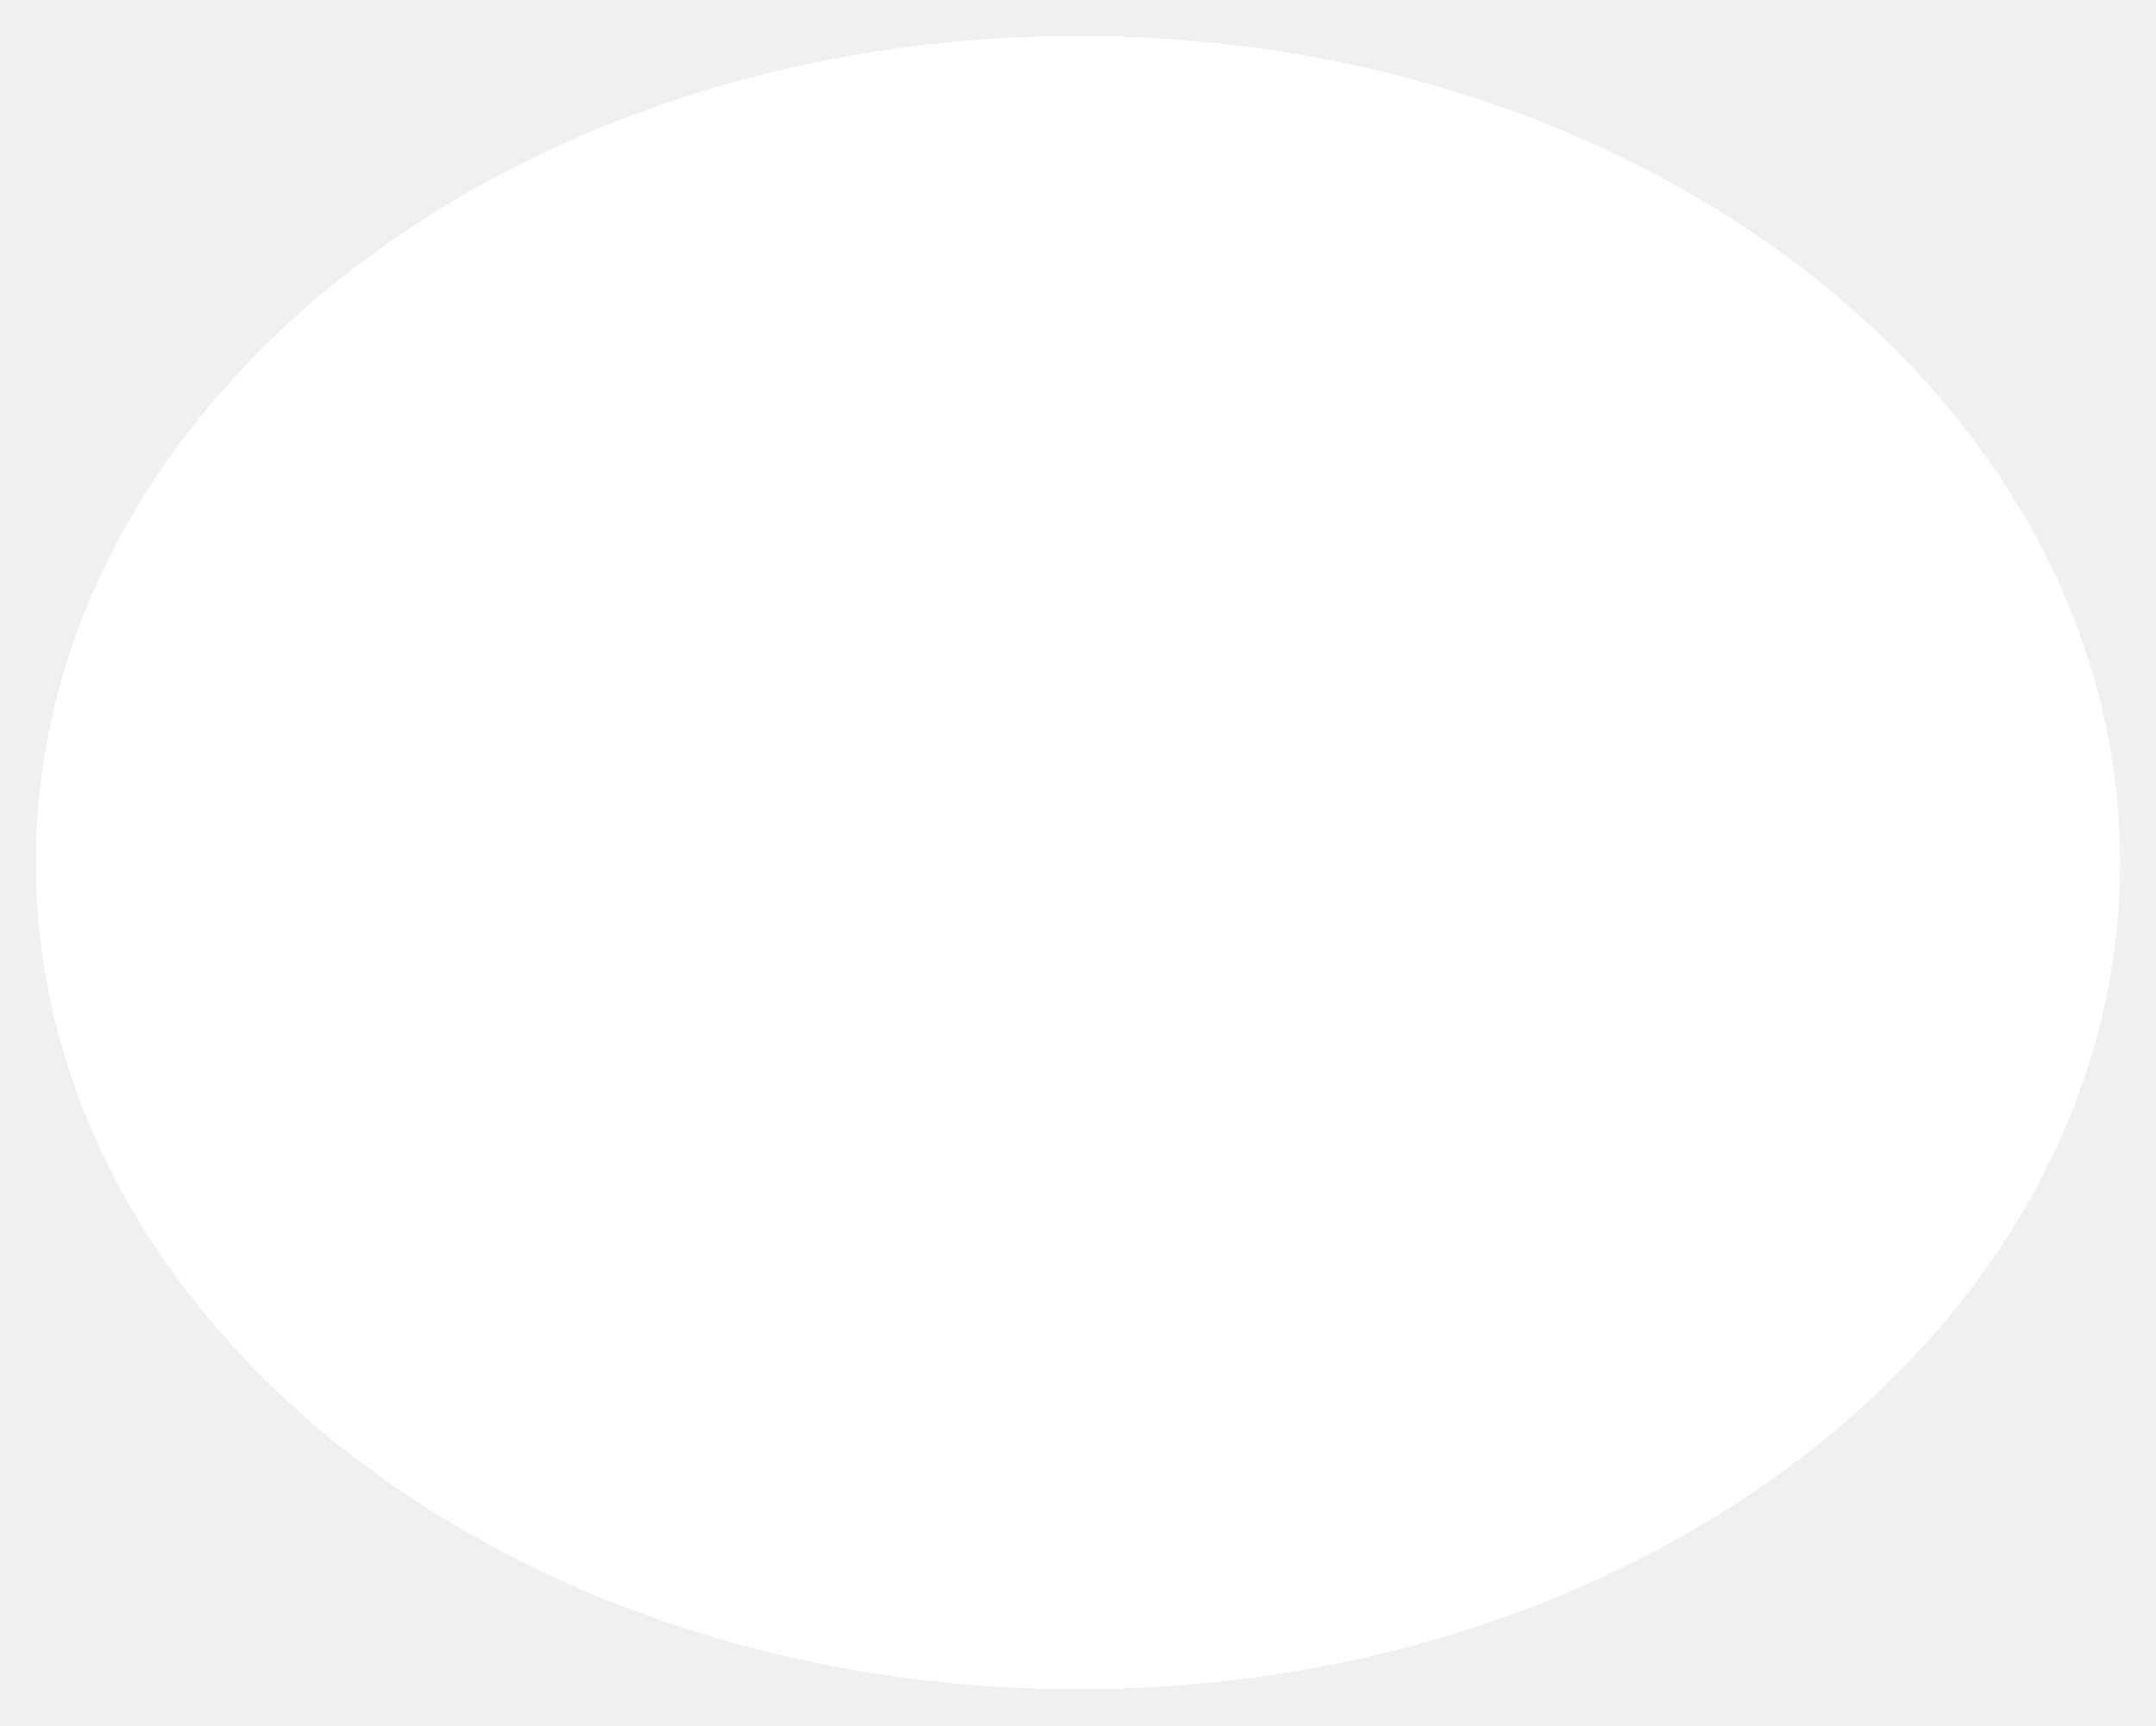
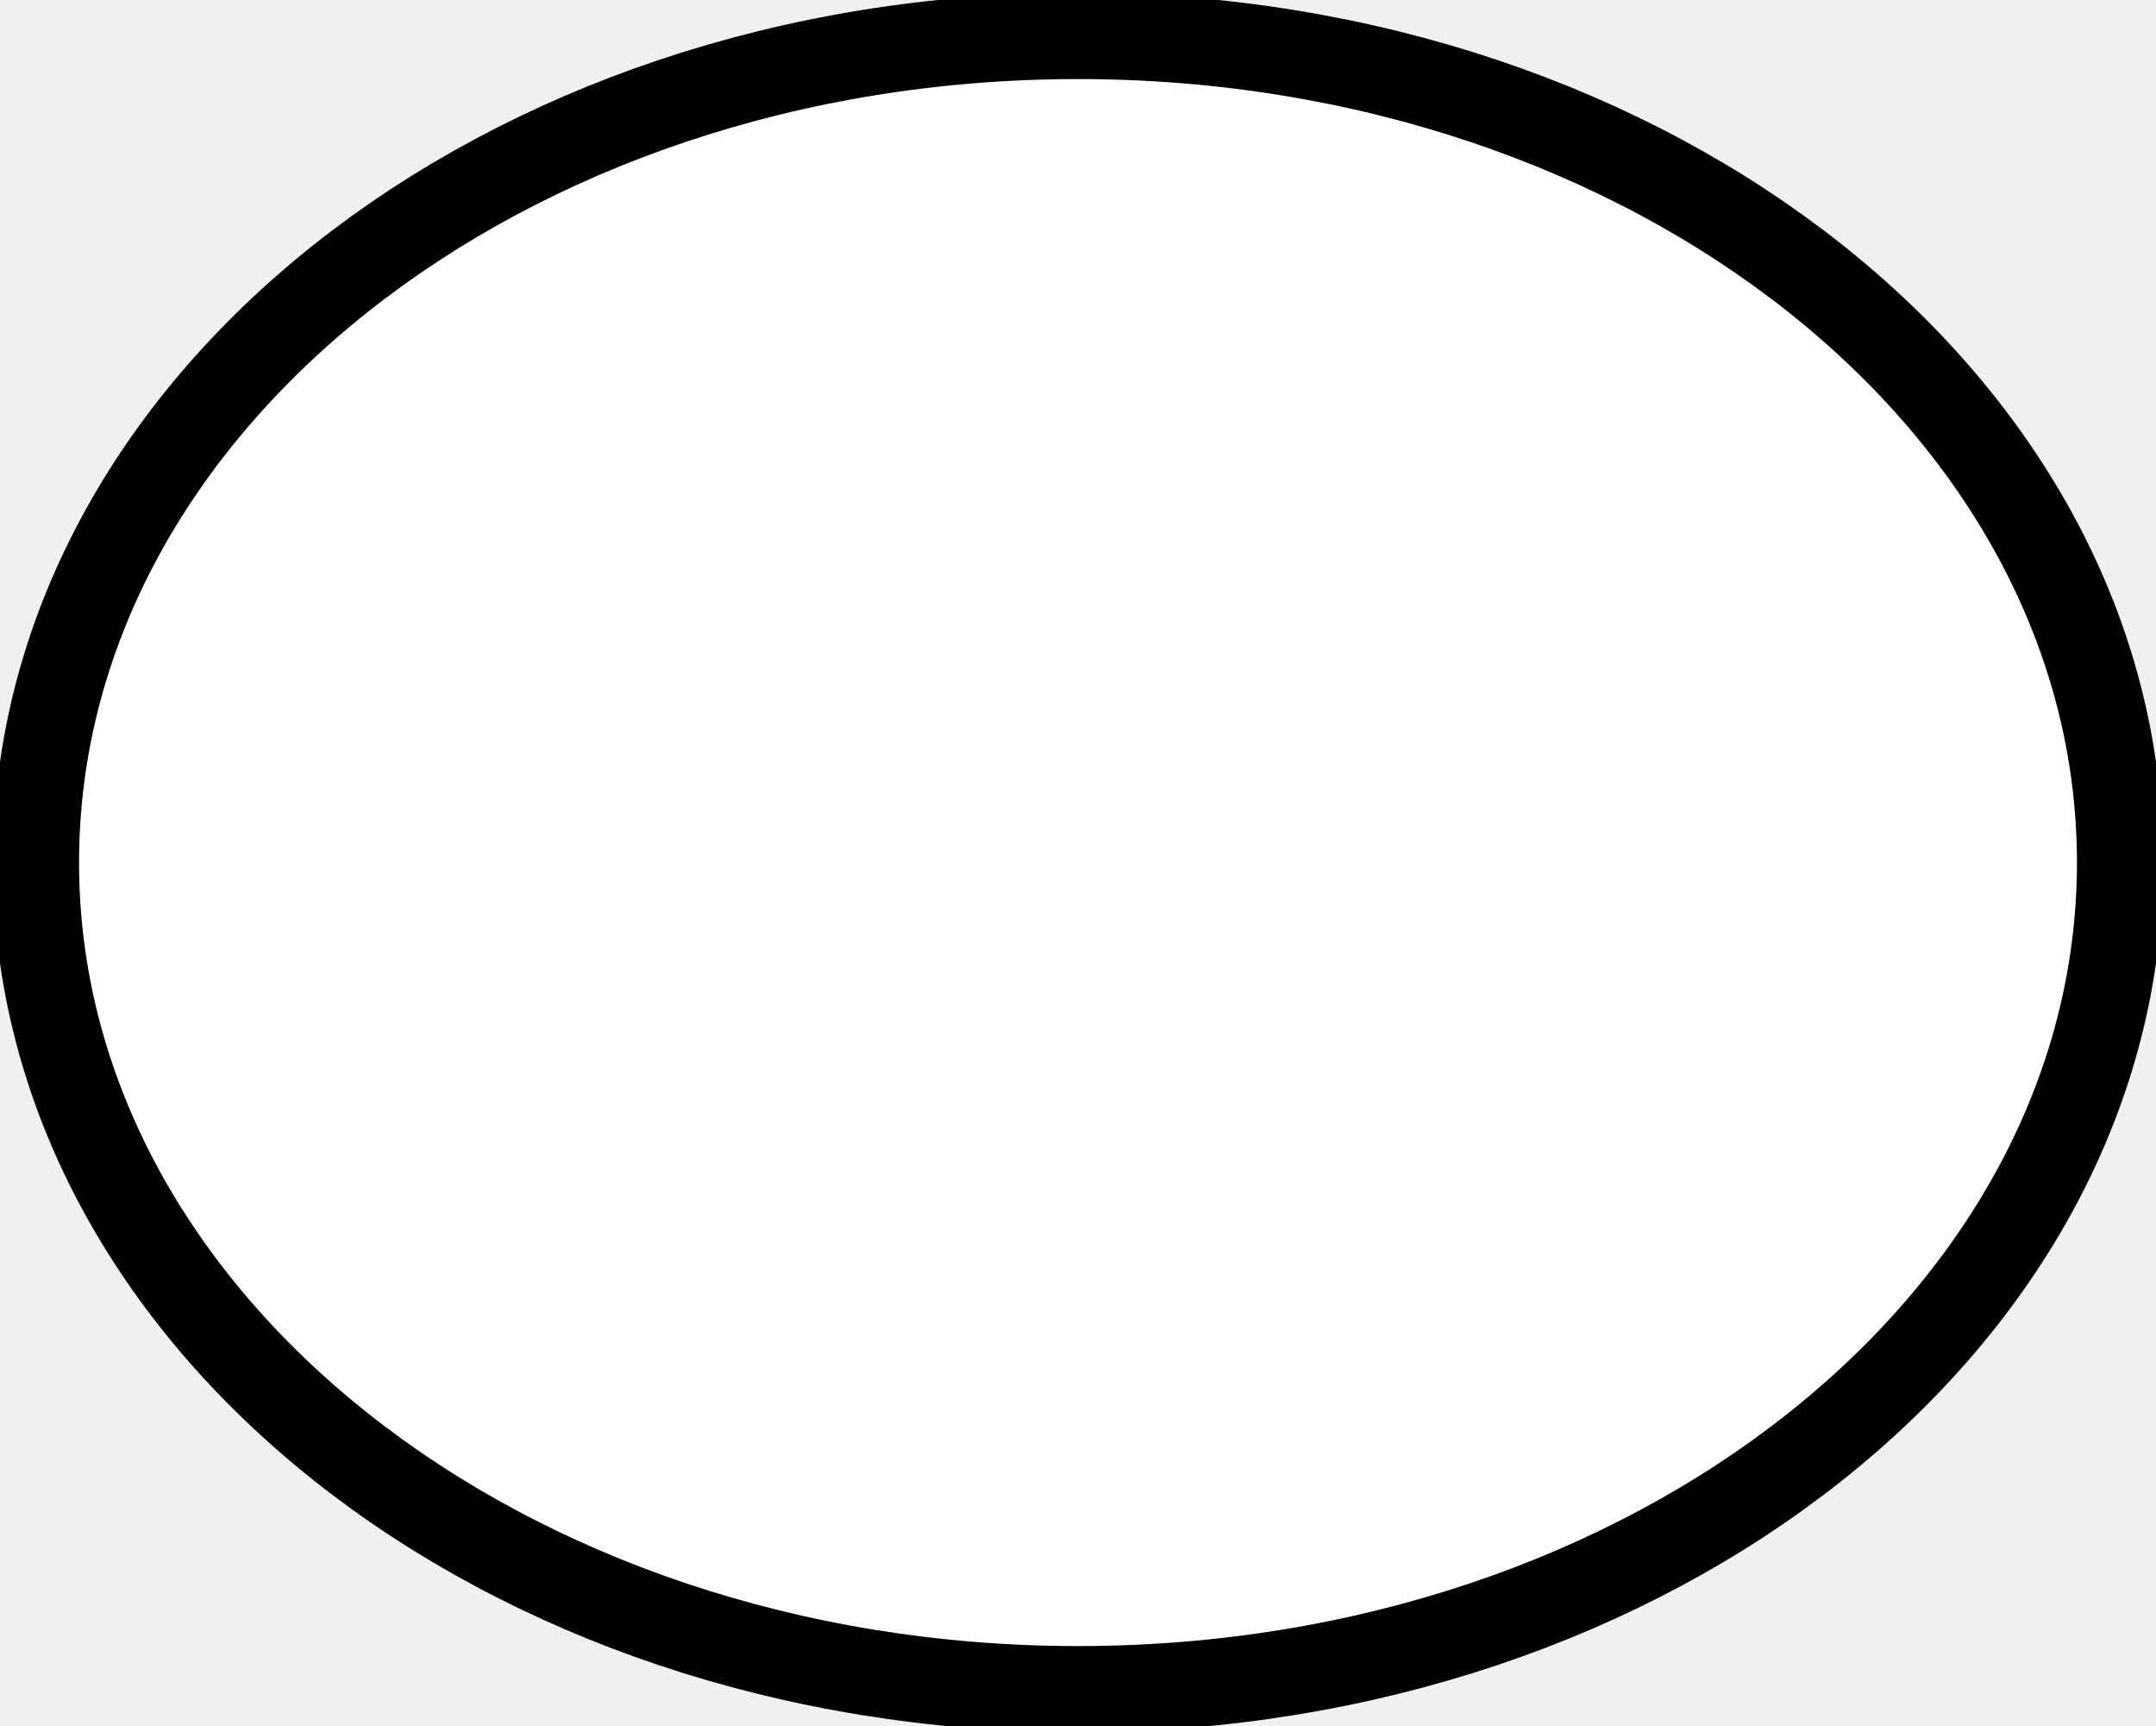
<svg xmlns="http://www.w3.org/2000/svg" version="1.1" width="37.5" height="30" viewBox="0 0 750 600">
-   <ellipse rx="362.5" ry="287.5" cx="375" cy="300" style="fill:#fff;fill-opacity:1;stroke:none" />
+   <ellipse rx="362.5" ry="287.5" cx="375" cy="300" fill="#ffffff" fill-opacity="1" stroke="#000000" stroke-width="30" />
</svg>
